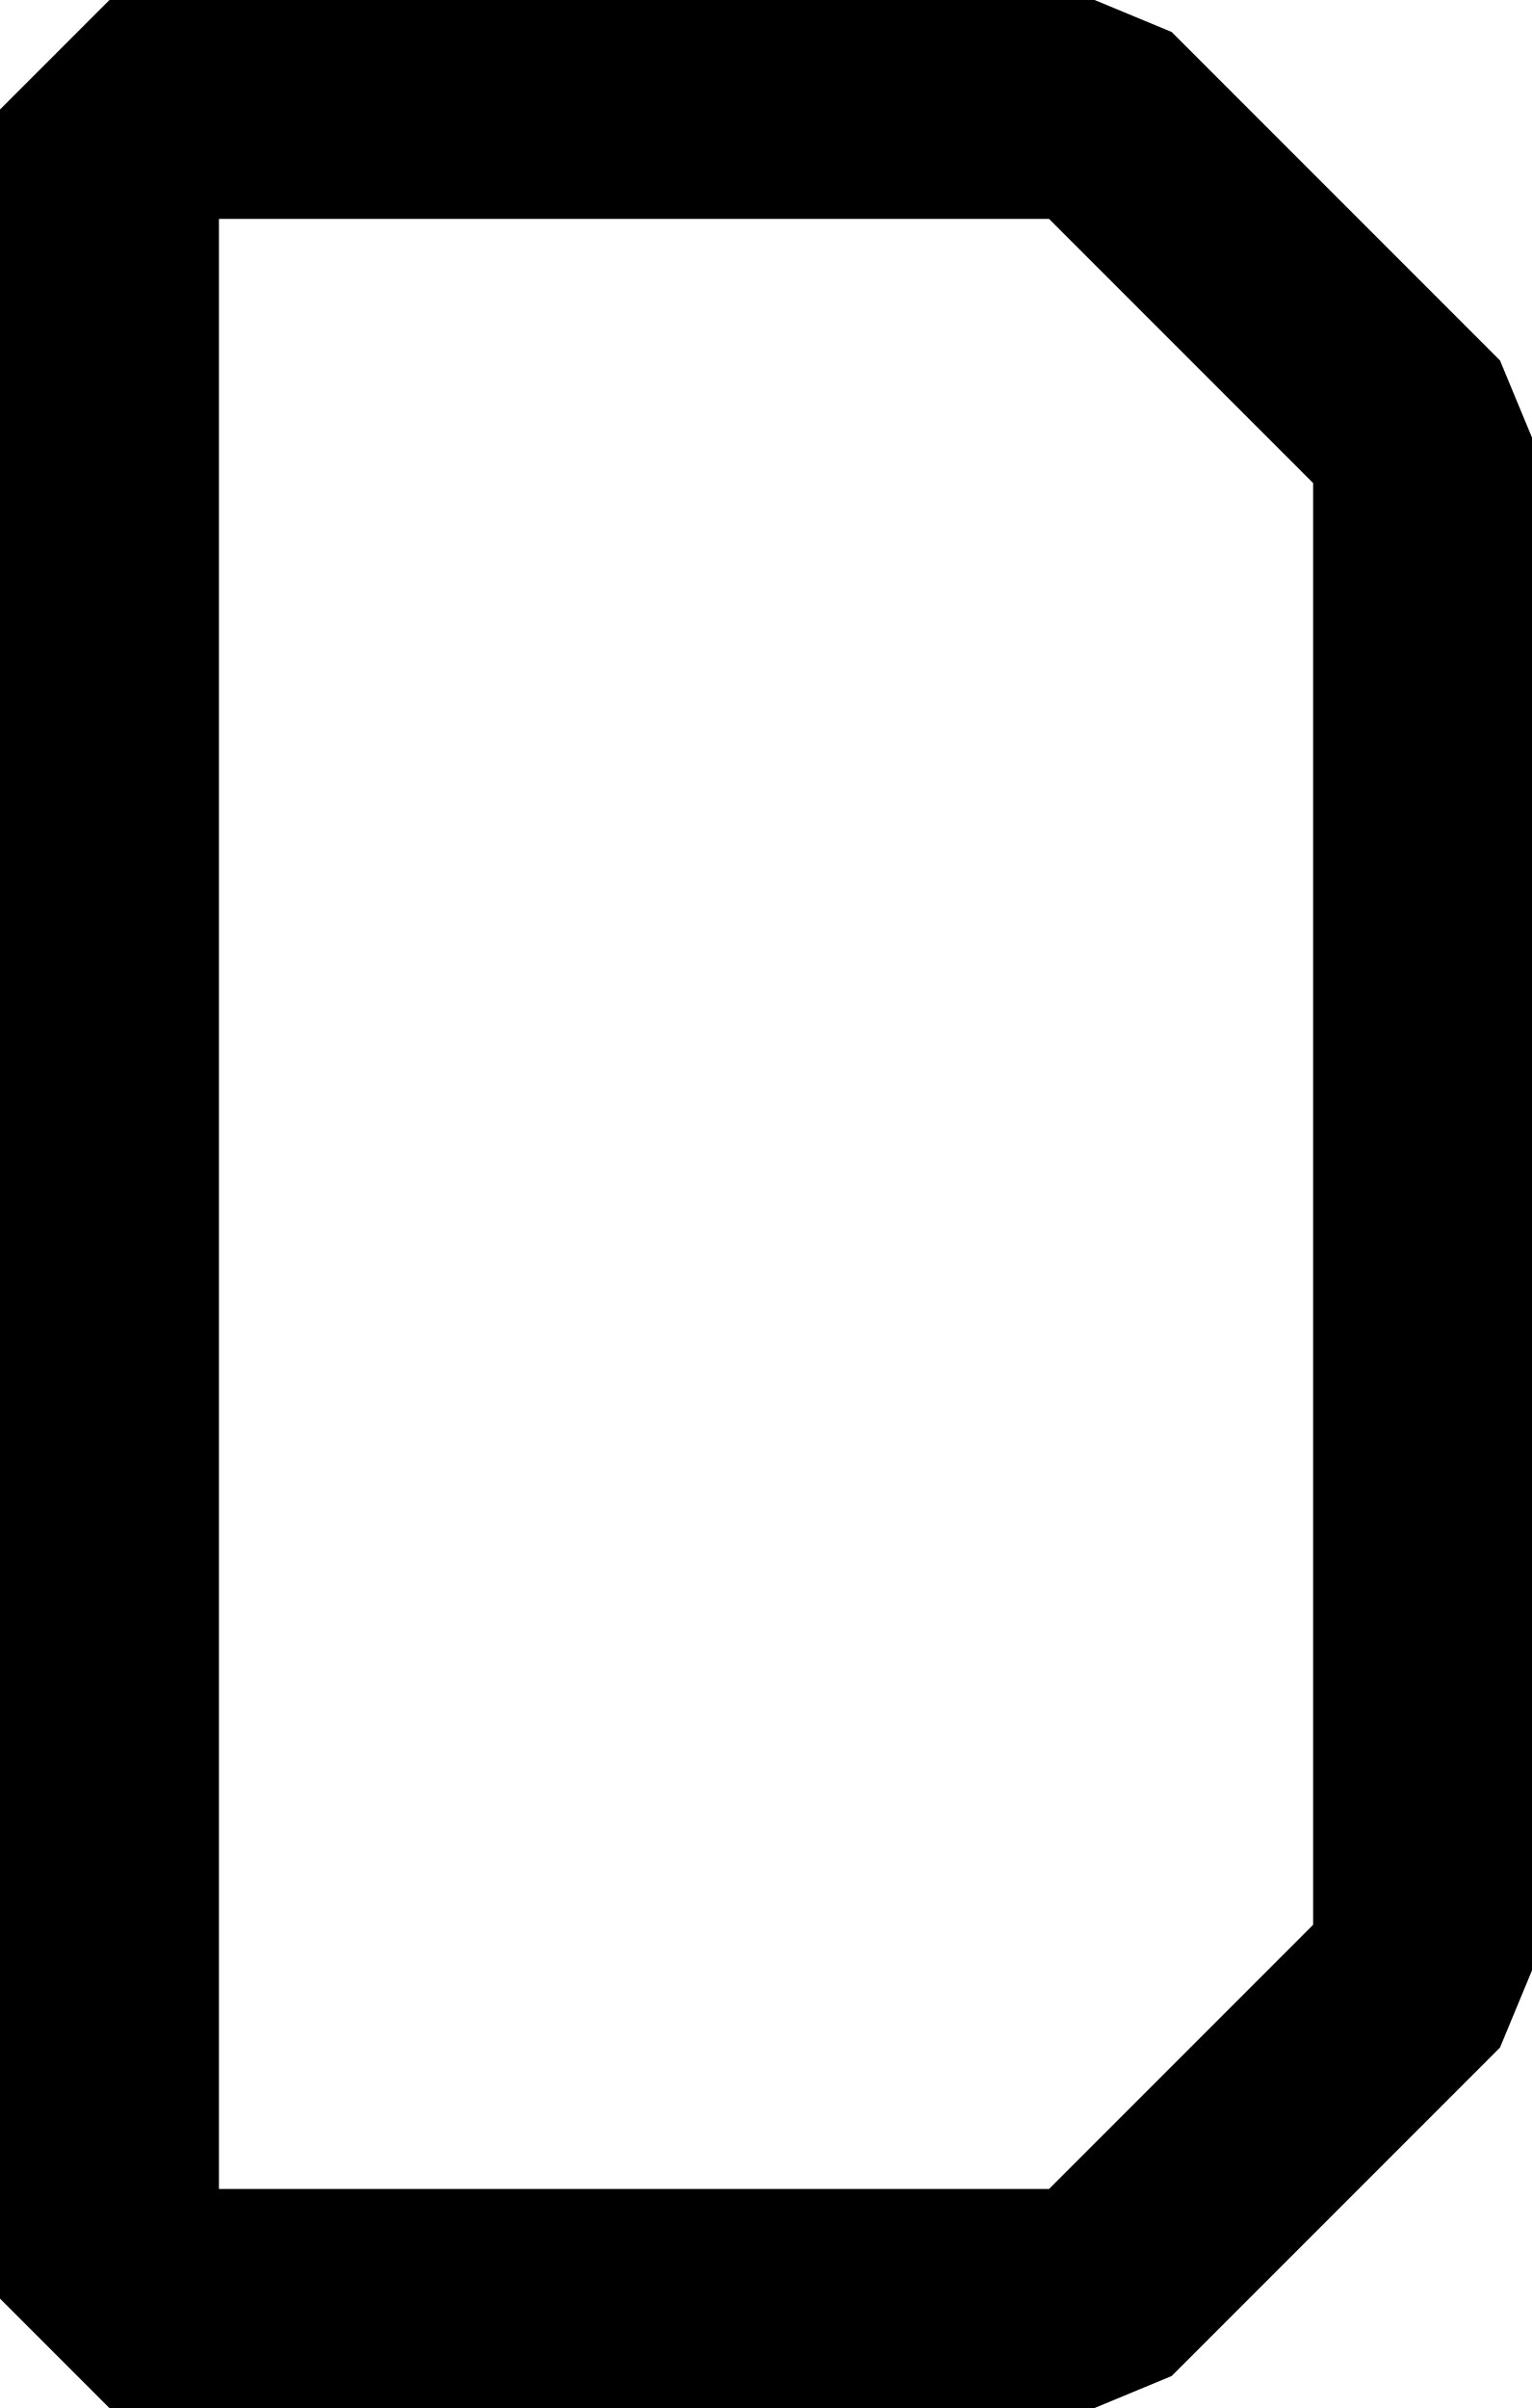
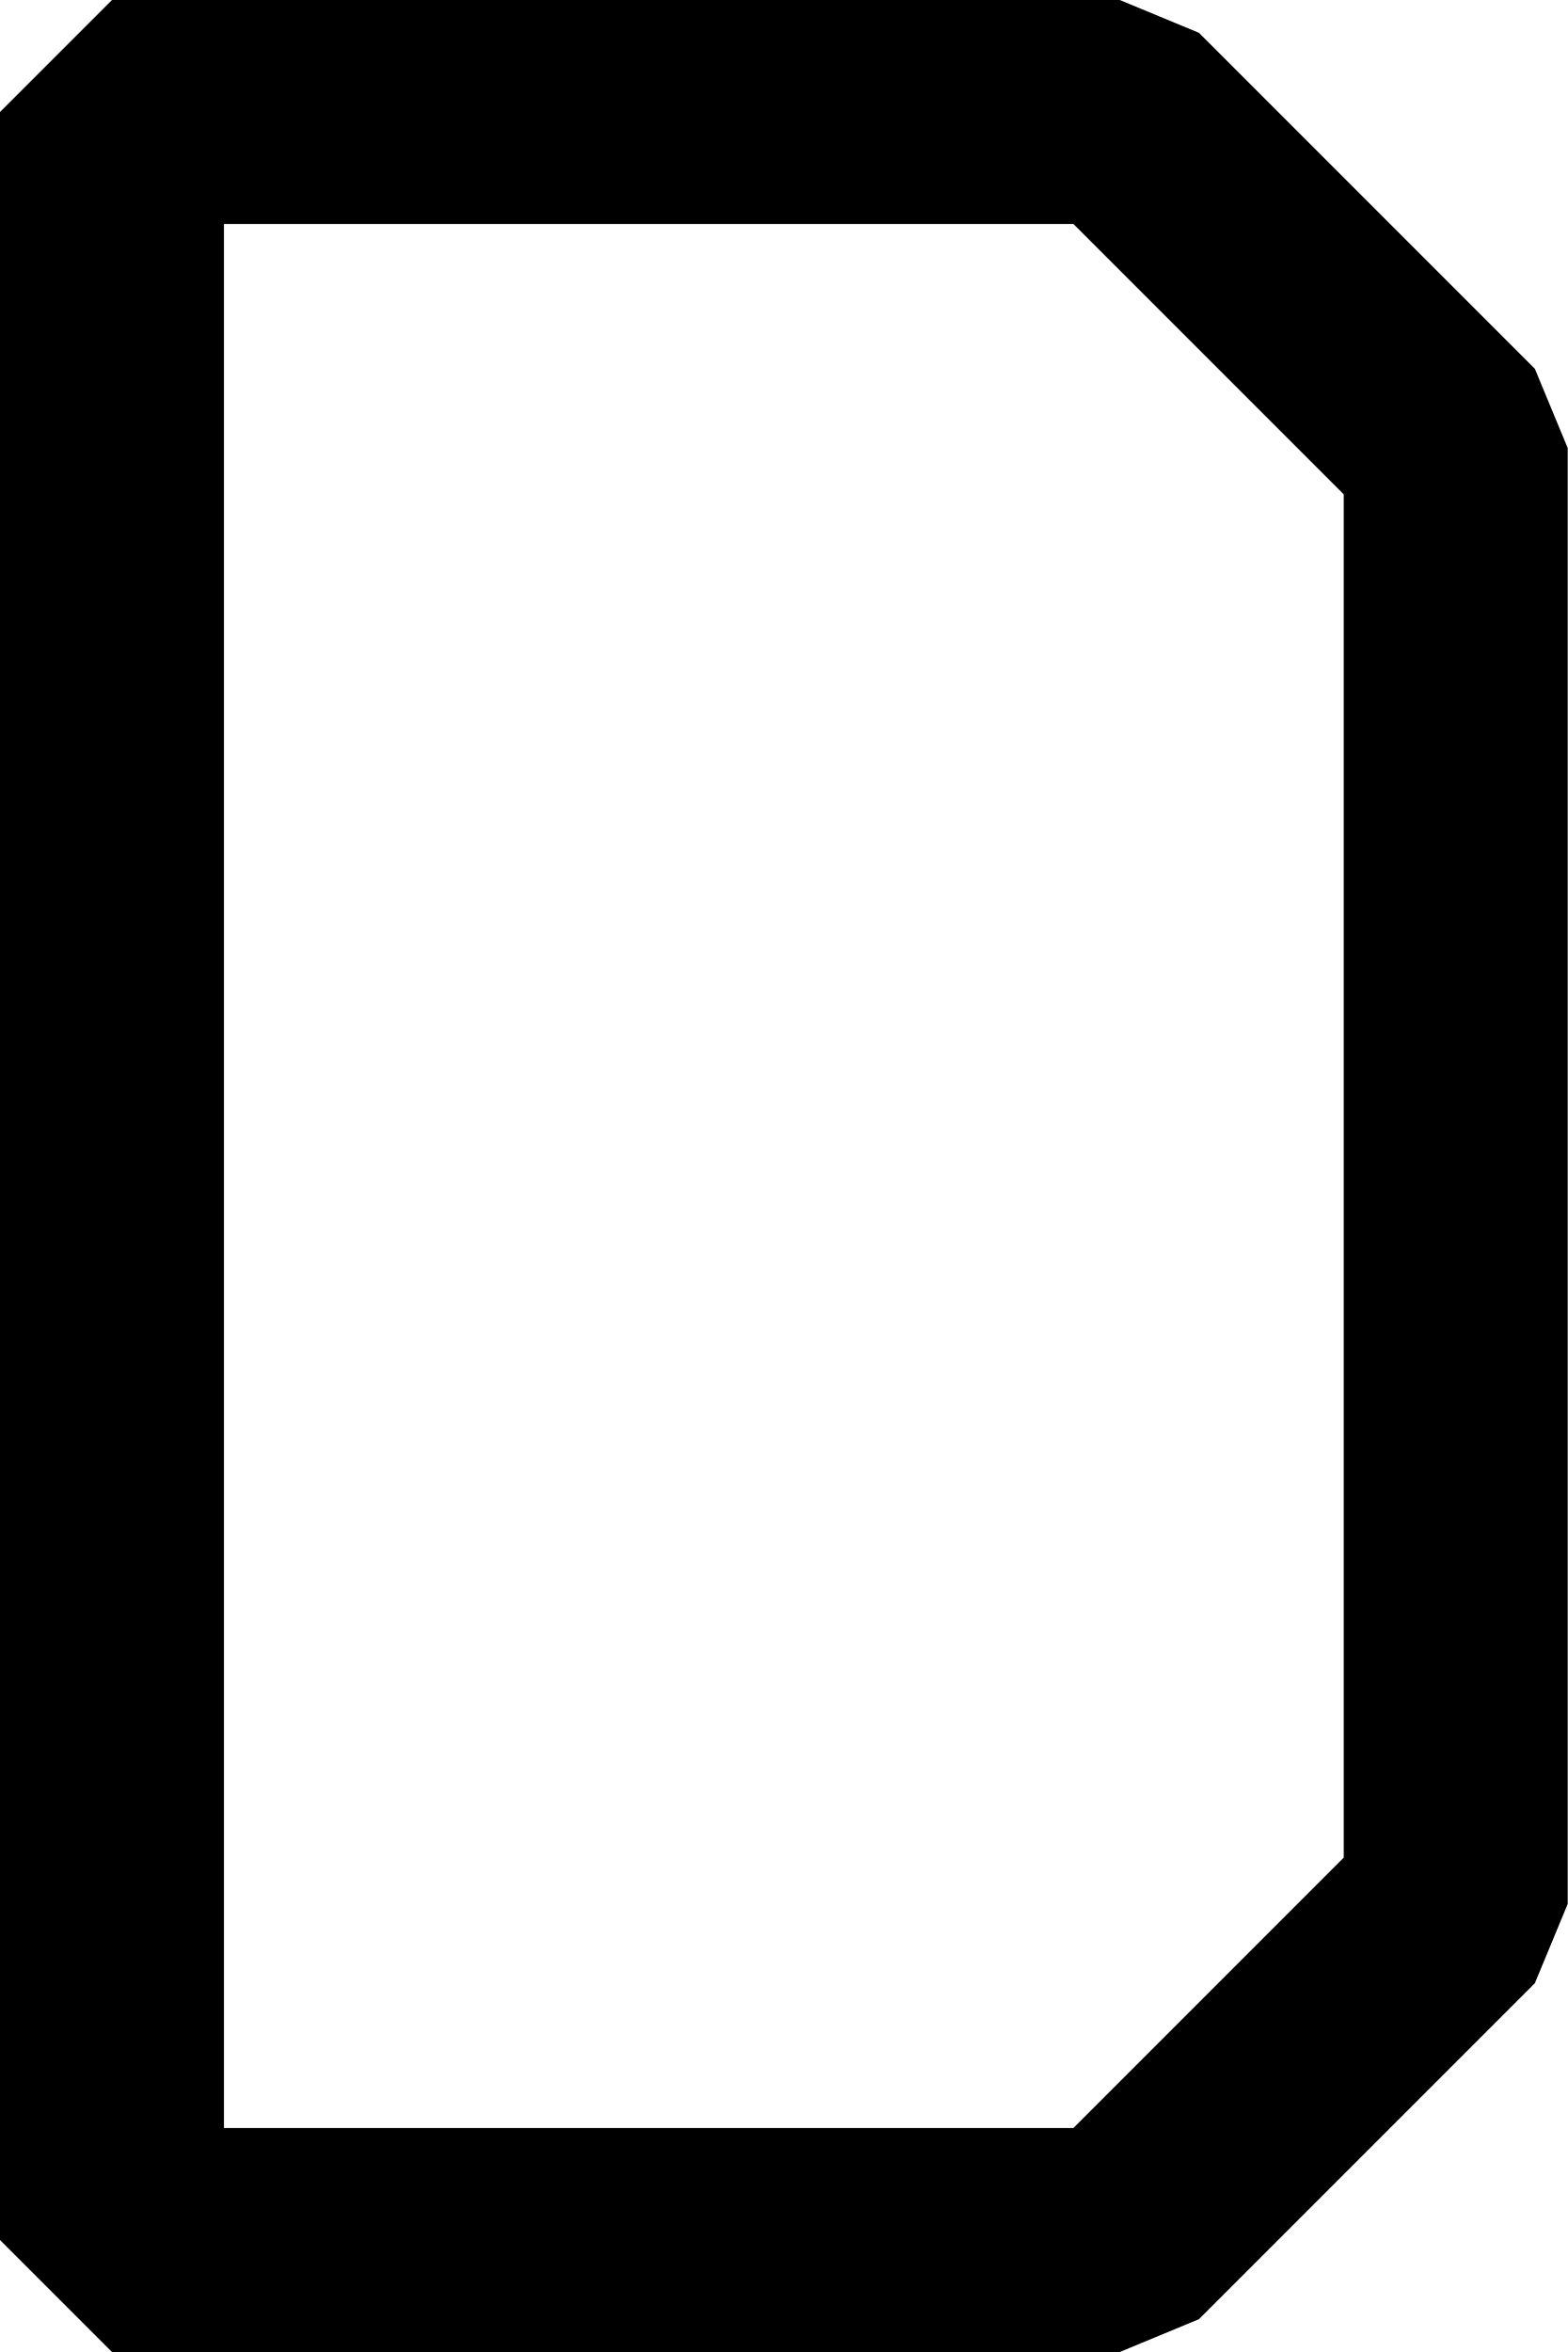
- <svg xmlns="http://www.w3.org/2000/svg" width="13.364" height="21" fill="none" version="1.1" viewBox="0 0 13.364 21">
-   <path d="m0.955 0-0.955 0.955v19.091l0.955 0.955h8.591l0.675-0.28 2.864-2.864 0.28-0.675v-13.364l-0.28-0.675-2.864-2.864-0.675-0.28zm0.955 1.909h7.241l2.304 2.304v12.573l-2.304 2.304h-7.241z" fill="#000" />
+ <svg xmlns="http://www.w3.org/2000/svg" width="14" height="21" fill="none" version="1.1" viewBox="0 0 14 21">
+   <path d="M 1,0 0,1 v 19 l 1,1 h 9 l 0.707,-0.293 3,-3 L 14,17 V 4 l -0.293,-0.707 -3,-3 L 10,0 Z M 2,2 H 9.586 L 12,4.414 V 16.586 L 9.586,19 H 2 Z" fill="#000" />
</svg>
